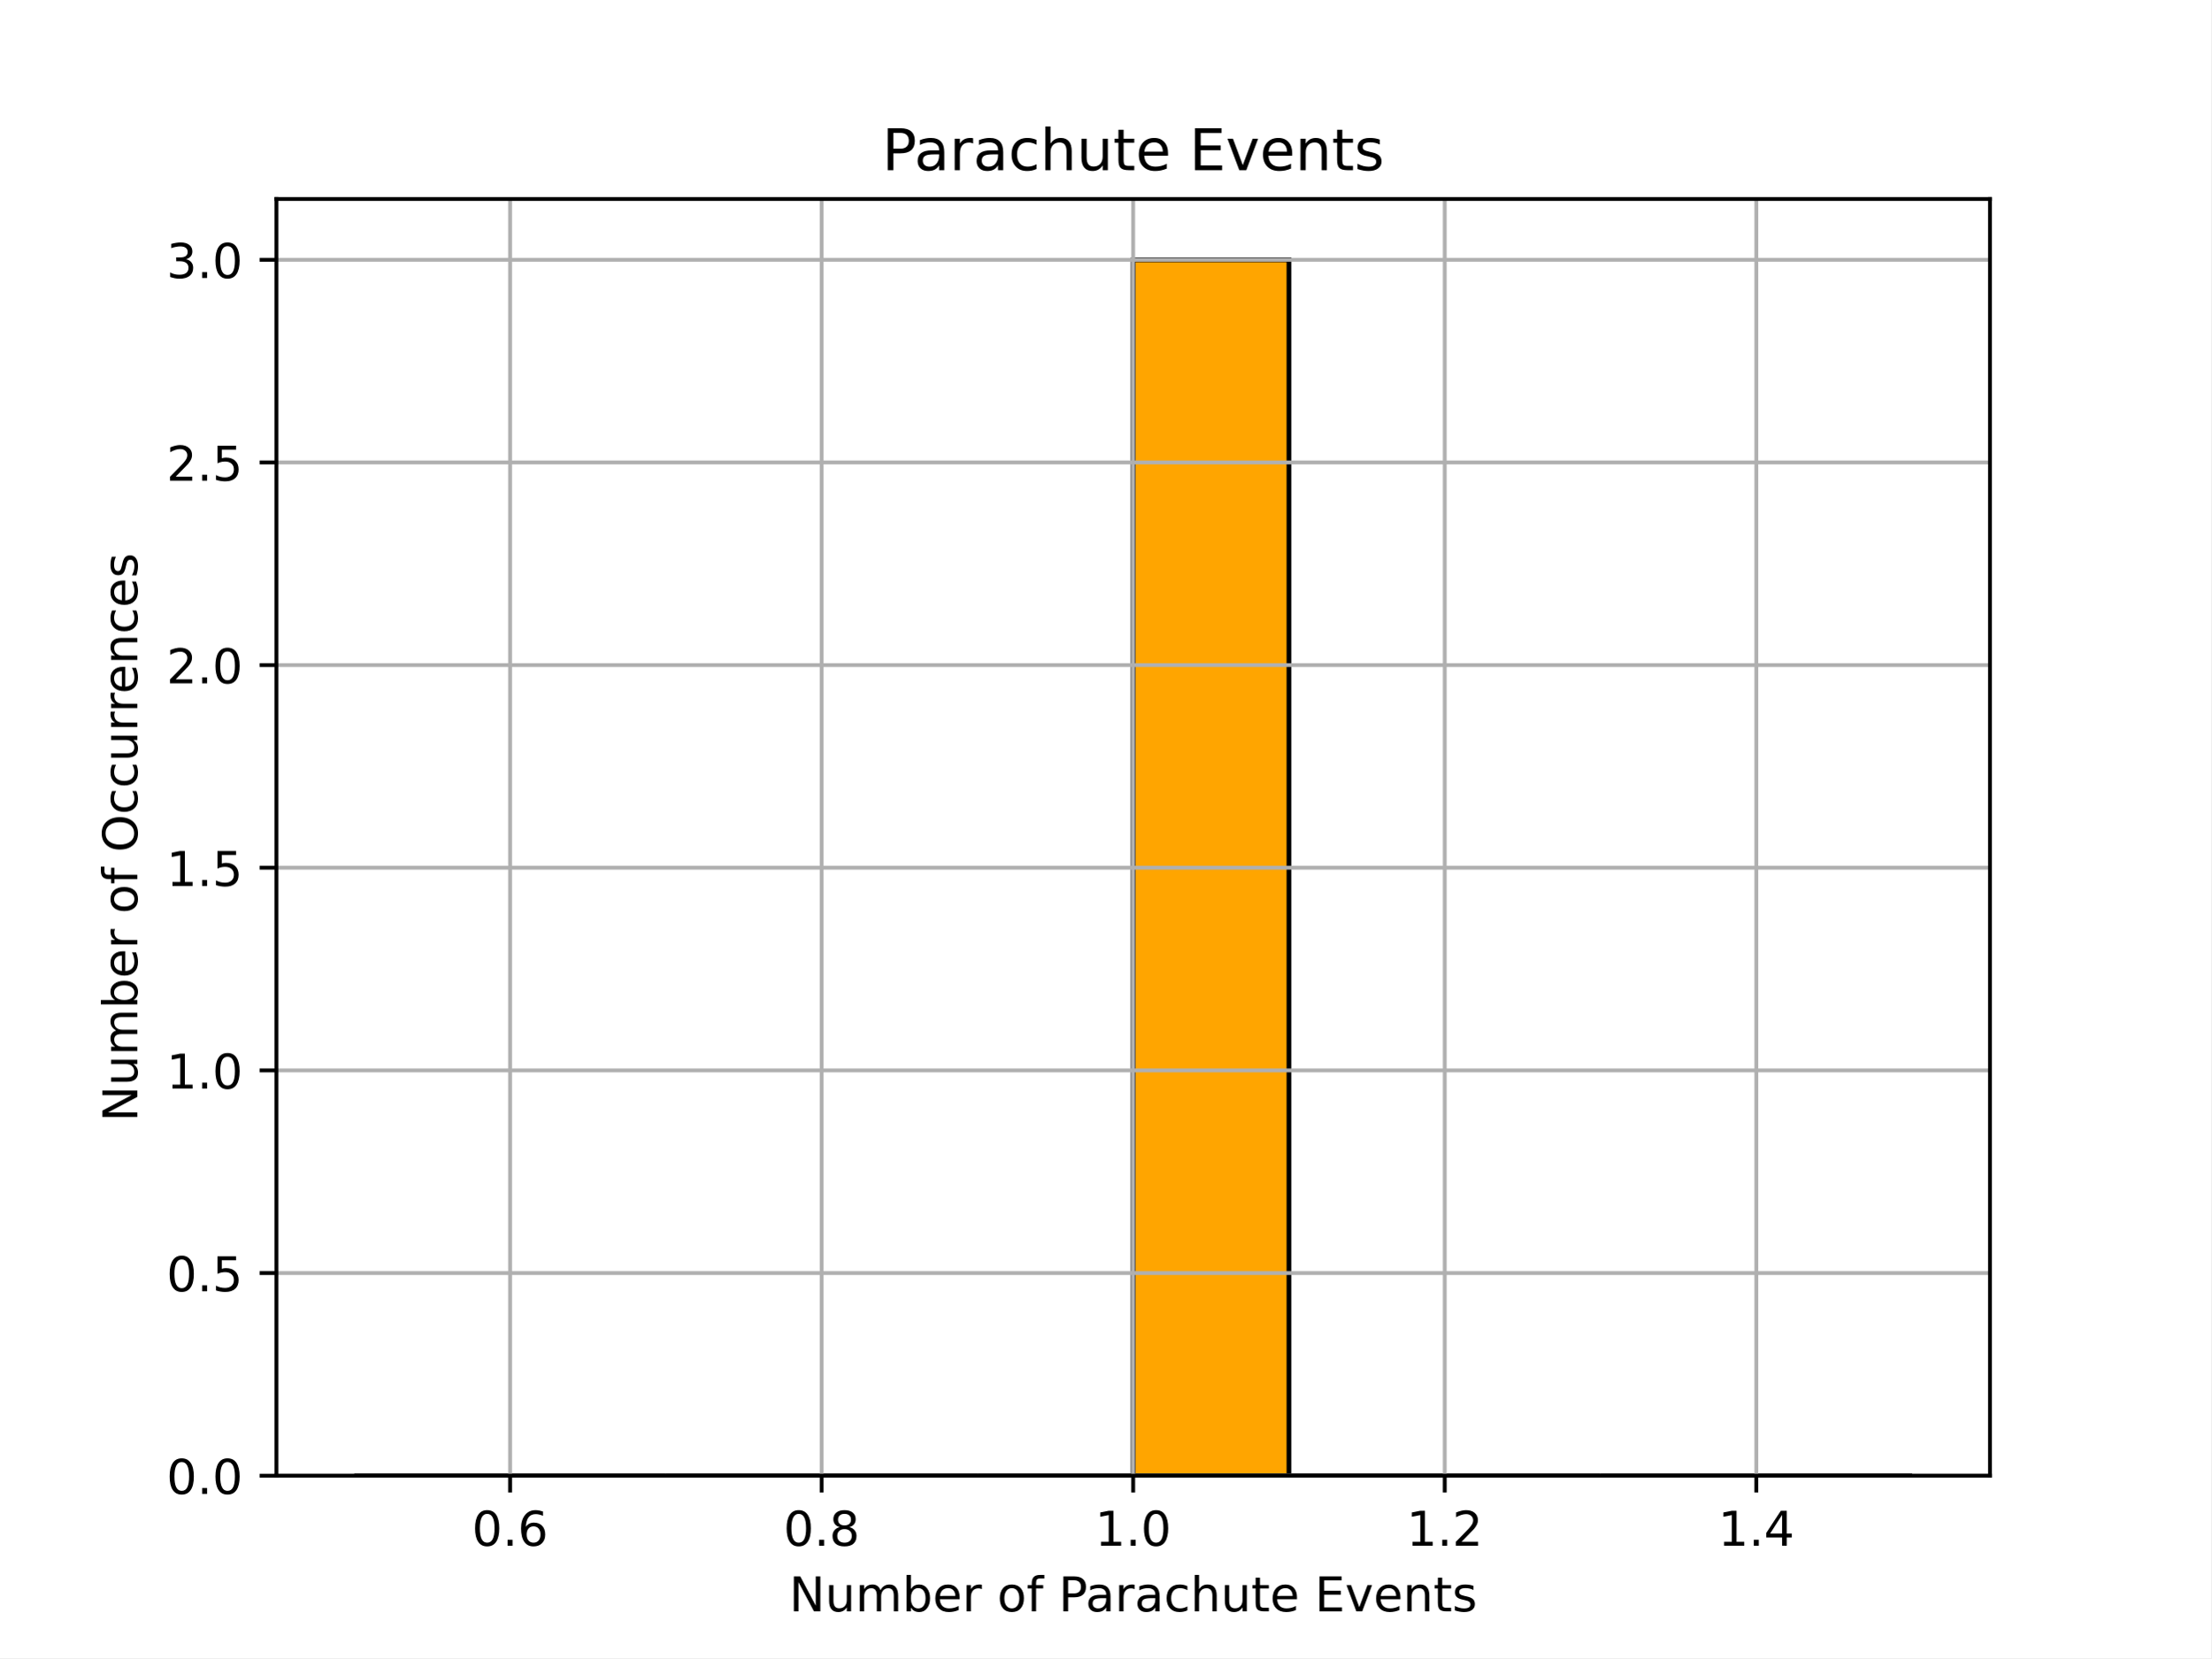
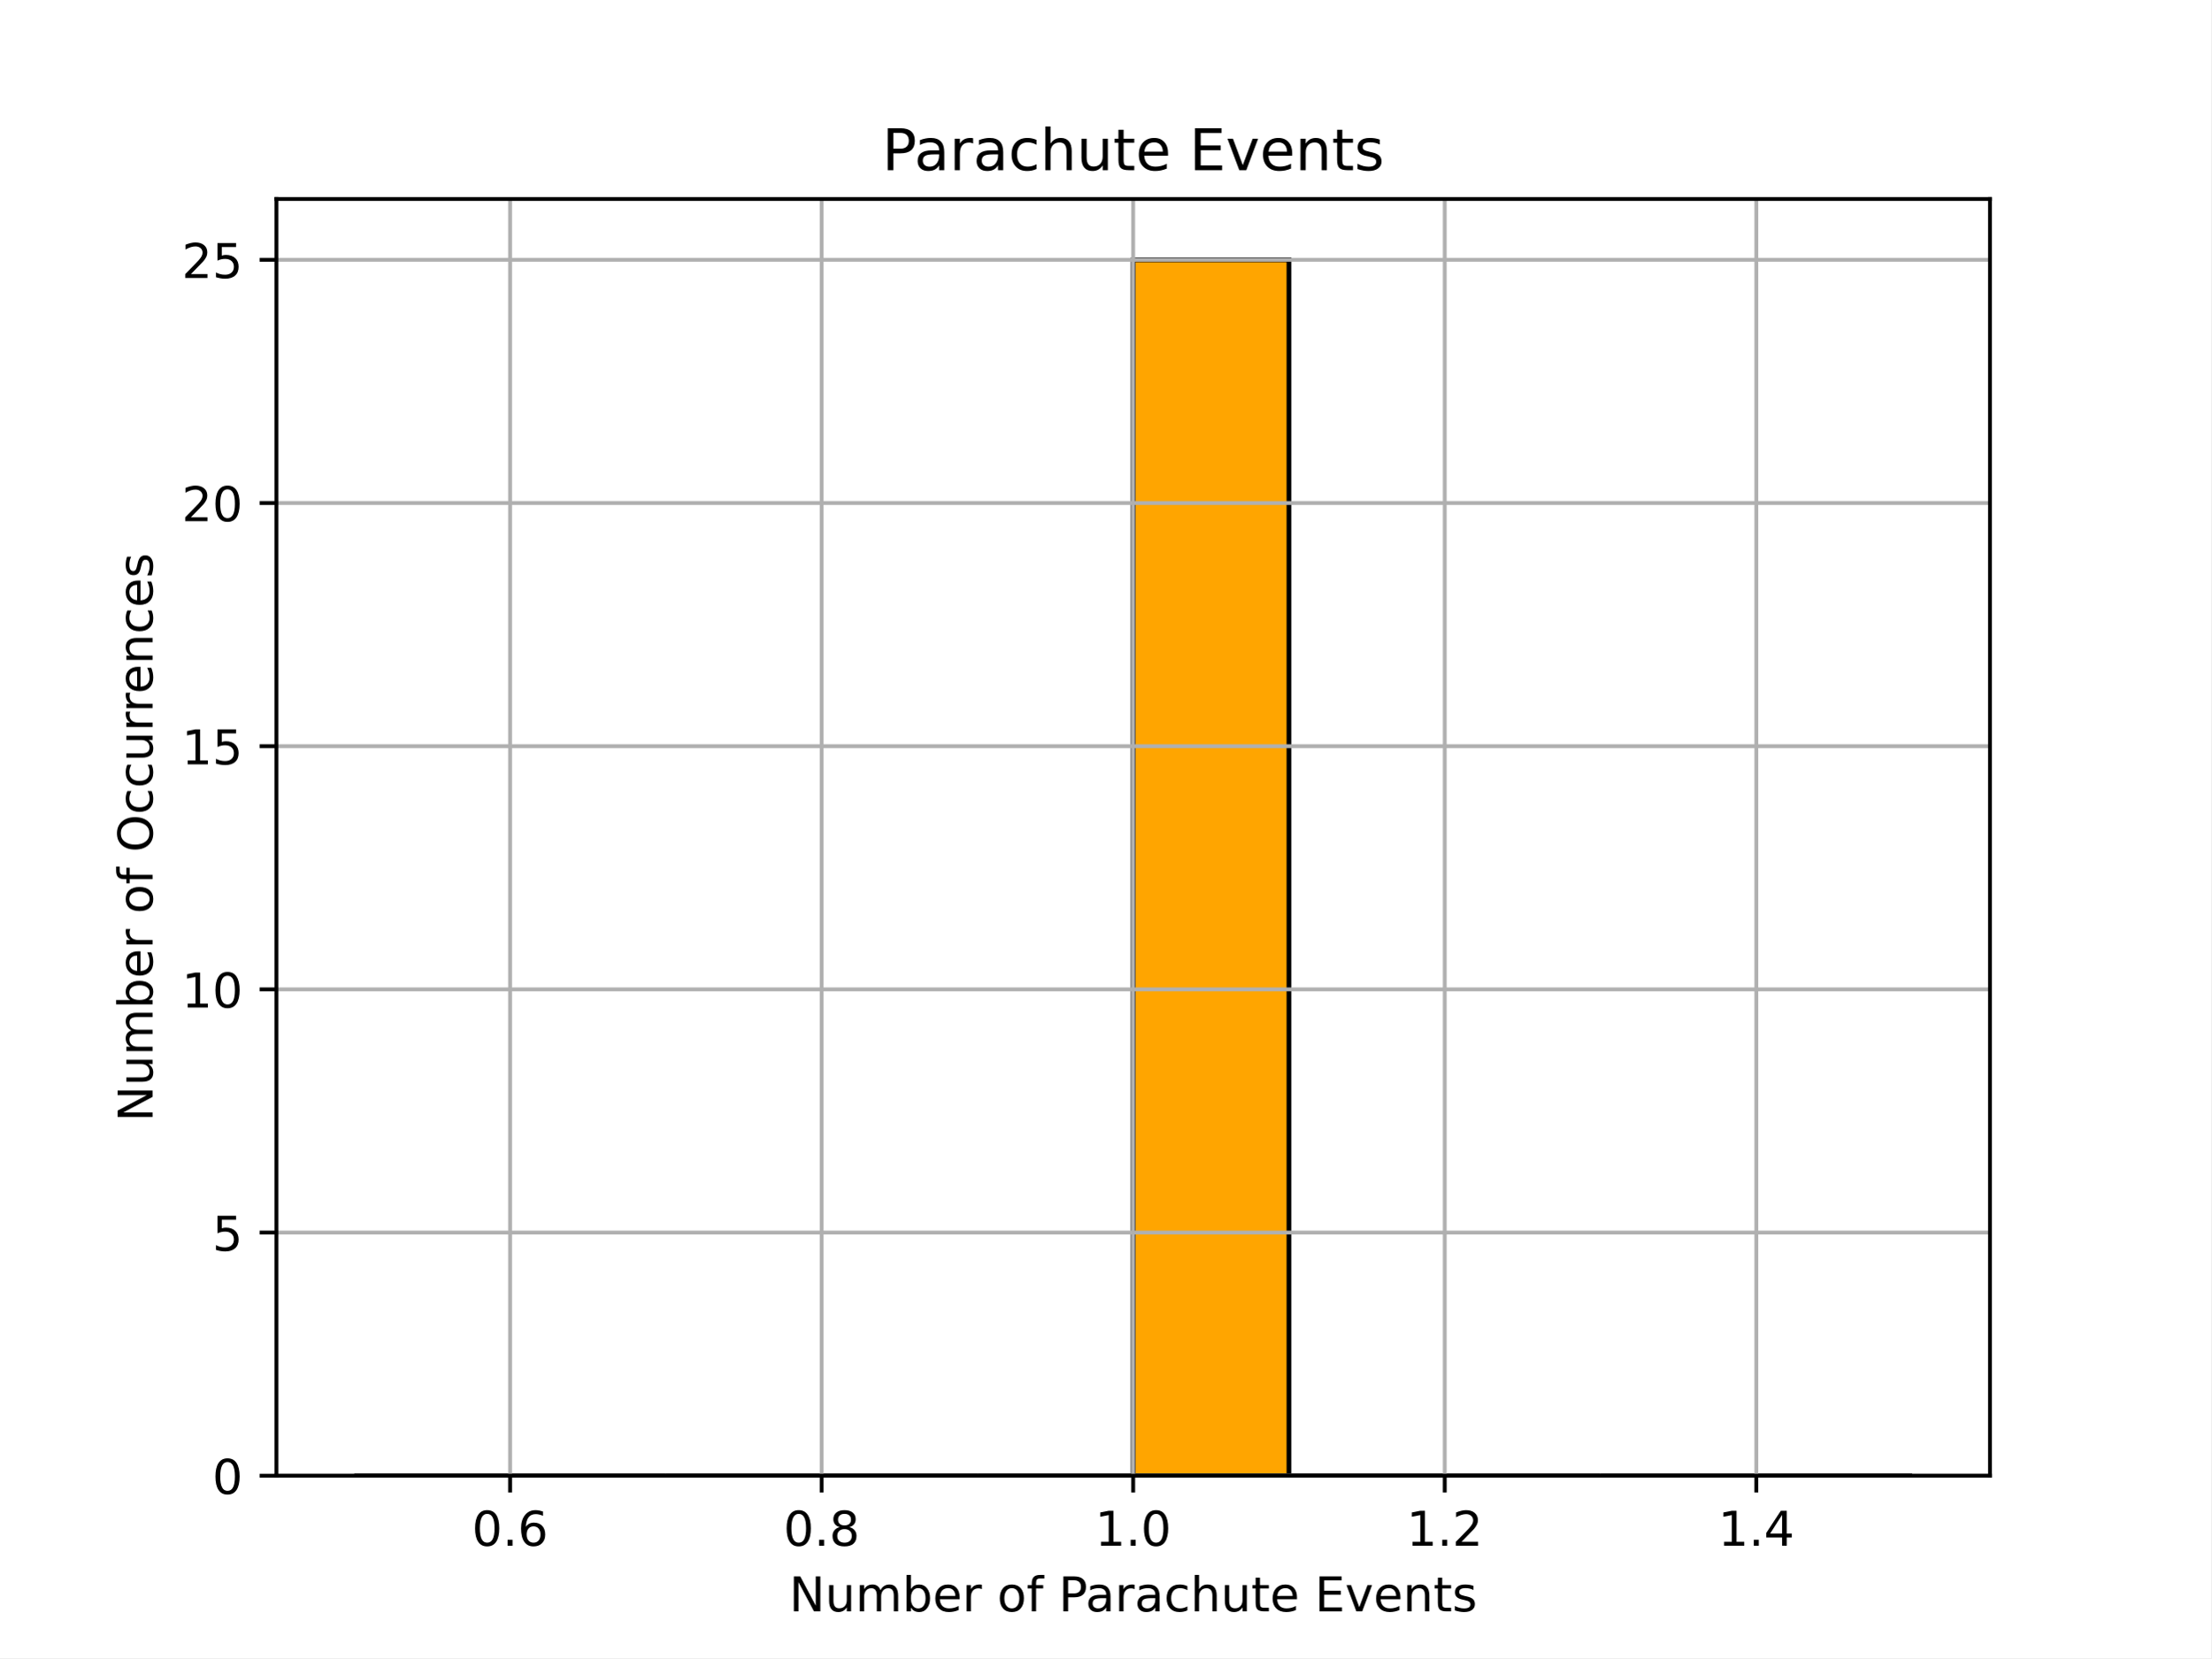
<svg xmlns="http://www.w3.org/2000/svg" xmlns:xlink="http://www.w3.org/1999/xlink" width="460.8pt" height="345.6pt" viewBox="0 0 460.8 345.6" version="1.1">
  <defs>
    <style type="text/css">*{stroke-linejoin: round; stroke-linecap: butt}</style>
  </defs>
  <g id="figure_1">
    <g id="patch_1">
      <path d="M 0 345.6  L 460.8 345.6  L 460.8 0  L 0 0  z " style="fill: #ffffff" />
    </g>
    <g id="axes_1">
      <g id="patch_2">
        <path d="M 57.6 307.584  L 414.72 307.584  L 414.72 41.472  L 57.6 41.472  z " style="fill: #ffffff" />
      </g>
      <g id="patch_3">
-         <path d="M 73.833 307.584  L 106.298 307.584  L 106.298 307.584  L 73.833 307.584  z " clip-path="url(#p431f1b9337)" style="fill: #ffa500; stroke: #000000; stroke-linejoin: miter" />
+         <path d="M 73.833 307.584  L 106.298 307.584  L 106.298 307.584  L 73.833 307.584  z " clip-path="url(#pf3e7df7d65)" style="fill: #ffa500; stroke: #000000; stroke-linejoin: miter" />
      </g>
      <g id="patch_4">
-         <path d="M 106.298 307.584  L 138.764 307.584  L 138.764 307.584  L 106.298 307.584  z " clip-path="url(#p431f1b9337)" style="fill: #ffa500; stroke: #000000; stroke-linejoin: miter" />
+         <path d="M 106.298 307.584  L 138.764 307.584  L 138.764 307.584  L 106.298 307.584  z " clip-path="url(#pf3e7df7d65)" style="fill: #ffa500; stroke: #000000; stroke-linejoin: miter" />
      </g>
      <g id="patch_5">
-         <path d="M 138.764 307.584  L 171.229 307.584  L 171.229 307.584  L 138.764 307.584  z " clip-path="url(#p431f1b9337)" style="fill: #ffa500; stroke: #000000; stroke-linejoin: miter" />
+         <path d="M 138.764 307.584  L 171.229 307.584  L 171.229 307.584  L 138.764 307.584  z " clip-path="url(#pf3e7df7d65)" style="fill: #ffa500; stroke: #000000; stroke-linejoin: miter" />
      </g>
      <g id="patch_6">
-         <path d="M 171.229 307.584  L 203.695 307.584  L 203.695 307.584  L 171.229 307.584  z " clip-path="url(#p431f1b9337)" style="fill: #ffa500; stroke: #000000; stroke-linejoin: miter" />
+         <path d="M 171.229 307.584  L 203.695 307.584  L 203.695 307.584  L 171.229 307.584  z " clip-path="url(#pf3e7df7d65)" style="fill: #ffa500; stroke: #000000; stroke-linejoin: miter" />
      </g>
      <g id="patch_7">
-         <path d="M 203.695 307.584  L 236.16 307.584  L 236.16 307.584  L 203.695 307.584  z " clip-path="url(#p431f1b9337)" style="fill: #ffa500; stroke: #000000; stroke-linejoin: miter" />
+         <path d="M 203.695 307.584  L 236.16 307.584  L 236.16 307.584  L 203.695 307.584  z " clip-path="url(#pf3e7df7d65)" style="fill: #ffa500; stroke: #000000; stroke-linejoin: miter" />
      </g>
      <g id="patch_8">
-         <path d="M 236.16 307.584  L 268.625 307.584  L 268.625 54.144  L 236.16 54.144  z " clip-path="url(#p431f1b9337)" style="fill: #ffa500; stroke: #000000; stroke-linejoin: miter" />
+         <path d="M 236.16 307.584  L 268.625 307.584  L 268.625 54.144  L 236.16 54.144  z " clip-path="url(#pf3e7df7d65)" style="fill: #ffa500; stroke: #000000; stroke-linejoin: miter" />
      </g>
      <g id="patch_9">
-         <path d="M 268.625 307.584  L 301.091 307.584  L 301.091 307.584  L 268.625 307.584  z " clip-path="url(#p431f1b9337)" style="fill: #ffa500; stroke: #000000; stroke-linejoin: miter" />
+         <path d="M 268.625 307.584  L 301.091 307.584  L 301.091 307.584  L 268.625 307.584  z " clip-path="url(#pf3e7df7d65)" style="fill: #ffa500; stroke: #000000; stroke-linejoin: miter" />
      </g>
      <g id="patch_10">
-         <path d="M 301.091 307.584  L 333.556 307.584  L 333.556 307.584  L 301.091 307.584  z " clip-path="url(#p431f1b9337)" style="fill: #ffa500; stroke: #000000; stroke-linejoin: miter" />
+         <path d="M 301.091 307.584  L 333.556 307.584  L 333.556 307.584  L 301.091 307.584  z " clip-path="url(#pf3e7df7d65)" style="fill: #ffa500; stroke: #000000; stroke-linejoin: miter" />
      </g>
      <g id="patch_11">
-         <path d="M 333.556 307.584  L 366.022 307.584  L 366.022 307.584  L 333.556 307.584  z " clip-path="url(#p431f1b9337)" style="fill: #ffa500; stroke: #000000; stroke-linejoin: miter" />
+         <path d="M 333.556 307.584  L 366.022 307.584  L 366.022 307.584  L 333.556 307.584  z " clip-path="url(#pf3e7df7d65)" style="fill: #ffa500; stroke: #000000; stroke-linejoin: miter" />
      </g>
      <g id="patch_12">
-         <path d="M 366.022 307.584  L 398.487 307.584  L 398.487 307.584  L 366.022 307.584  z " clip-path="url(#p431f1b9337)" style="fill: #ffa500; stroke: #000000; stroke-linejoin: miter" />
+         <path d="M 366.022 307.584  L 398.487 307.584  L 398.487 307.584  L 366.022 307.584  z " clip-path="url(#pf3e7df7d65)" style="fill: #ffa500; stroke: #000000; stroke-linejoin: miter" />
      </g>
      <g id="matplotlib.axis_1">
        <g id="xtick_1">
          <g id="line2d_1">
-             <path d="M 106.298 307.584  L 106.298 41.472  " clip-path="url(#p431f1b9337)" style="fill: none; stroke: #b0b0b0; stroke-width: 0.8; stroke-linecap: square" />
+             <path d="M 106.298 307.584  L 106.298 41.472  " clip-path="url(#pf3e7df7d65)" style="fill: none; stroke: #b0b0b0; stroke-width: 0.8; stroke-linecap: square" />
          </g>
          <g id="line2d_2">
            <defs>
-               <path id="m013133b11c" d="M 0 0  L 0 3.5  " style="stroke: #000000; stroke-width: 0.8" />
+               <path id="mf10944311f" d="M 0 0  L 0 3.5  " style="stroke: #000000; stroke-width: 0.8" />
            </defs>
            <g>
-               <use xlink:href="#m013133b11c" x="106.298" y="307.584" style="stroke: #000000; stroke-width: 0.8" />
+               <use xlink:href="#mf10944311f" x="106.298" y="307.584" style="stroke: #000000; stroke-width: 0.8" />
            </g>
          </g>
          <g id="text_1">
            <g transform="translate(98.34662 322.1824) scale(0.1 -0.1)">
              <defs>
                <path id="DejaVuSans-30" d="M 2034 4250  Q 1547 4250 1301 3770  Q 1056 3291 1056 2328  Q 1056 1369 1301 889  Q 1547 409 2034 409  Q 2525 409 2770 889  Q 3016 1369 3016 2328  Q 3016 3291 2770 3770  Q 2525 4250 2034 4250  z M 2034 4750  Q 2819 4750 3233 4129  Q 3647 3509 3647 2328  Q 3647 1150 3233 529  Q 2819 -91 2034 -91  Q 1250 -91 836 529  Q 422 1150 422 2328  Q 422 3509 836 4129  Q 1250 4750 2034 4750  z " transform="scale(0.015625)" />
                <path id="DejaVuSans-2e" d="M 684 794  L 1344 794  L 1344 0  L 684 0  L 684 794  z " transform="scale(0.015625)" />
                <path id="DejaVuSans-36" d="M 2113 2584  Q 1688 2584 1439 2293  Q 1191 2003 1191 1497  Q 1191 994 1439 701  Q 1688 409 2113 409  Q 2538 409 2786 701  Q 3034 994 3034 1497  Q 3034 2003 2786 2293  Q 2538 2584 2113 2584  z M 3366 4563  L 3366 3988  Q 3128 4100 2886 4159  Q 2644 4219 2406 4219  Q 1781 4219 1451 3797  Q 1122 3375 1075 2522  Q 1259 2794 1537 2939  Q 1816 3084 2150 3084  Q 2853 3084 3261 2657  Q 3669 2231 3669 1497  Q 3669 778 3244 343  Q 2819 -91 2113 -91  Q 1303 -91 875 529  Q 447 1150 447 2328  Q 447 3434 972 4092  Q 1497 4750 2381 4750  Q 2619 4750 2861 4703  Q 3103 4656 3366 4563  z " transform="scale(0.015625)" />
              </defs>
              <use xlink:href="#DejaVuSans-30" />
              <use xlink:href="#DejaVuSans-2e" transform="translate(63.62305 0)" />
              <use xlink:href="#DejaVuSans-36" transform="translate(95.41016 0)" />
            </g>
          </g>
        </g>
        <g id="xtick_2">
          <g id="line2d_3">
-             <path d="M 171.229 307.584  L 171.229 41.472  " clip-path="url(#p431f1b9337)" style="fill: none; stroke: #b0b0b0; stroke-width: 0.8; stroke-linecap: square" />
+             <path d="M 171.229 307.584  L 171.229 41.472  " clip-path="url(#pf3e7df7d65)" style="fill: none; stroke: #b0b0b0; stroke-width: 0.8; stroke-linecap: square" />
          </g>
          <g id="line2d_4">
            <g>
-               <use xlink:href="#m013133b11c" x="171.229" y="307.584" style="stroke: #000000; stroke-width: 0.8" />
+               <use xlink:href="#mf10944311f" x="171.229" y="307.584" style="stroke: #000000; stroke-width: 0.8" />
            </g>
          </g>
          <g id="text_2">
            <g transform="translate(163.2775 322.1824) scale(0.1 -0.1)">
              <defs>
                <path id="DejaVuSans-38" d="M 2034 2216  Q 1584 2216 1326 1975  Q 1069 1734 1069 1313  Q 1069 891 1326 650  Q 1584 409 2034 409  Q 2484 409 2743 651  Q 3003 894 3003 1313  Q 3003 1734 2745 1975  Q 2488 2216 2034 2216  z M 1403 2484  Q 997 2584 770 2862  Q 544 3141 544 3541  Q 544 4100 942 4425  Q 1341 4750 2034 4750  Q 2731 4750 3128 4425  Q 3525 4100 3525 3541  Q 3525 3141 3298 2862  Q 3072 2584 2669 2484  Q 3125 2378 3379 2068  Q 3634 1759 3634 1313  Q 3634 634 3220 271  Q 2806 -91 2034 -91  Q 1263 -91 848 271  Q 434 634 434 1313  Q 434 1759 690 2068  Q 947 2378 1403 2484  z M 1172 3481  Q 1172 3119 1398 2916  Q 1625 2713 2034 2713  Q 2441 2713 2670 2916  Q 2900 3119 2900 3481  Q 2900 3844 2670 4047  Q 2441 4250 2034 4250  Q 1625 4250 1398 4047  Q 1172 3844 1172 3481  z " transform="scale(0.015625)" />
              </defs>
              <use xlink:href="#DejaVuSans-30" />
              <use xlink:href="#DejaVuSans-2e" transform="translate(63.62305 0)" />
              <use xlink:href="#DejaVuSans-38" transform="translate(95.41016 0)" />
            </g>
          </g>
        </g>
        <g id="xtick_3">
          <g id="line2d_5">
-             <path d="M 236.16 307.584  L 236.16 41.472  " clip-path="url(#p431f1b9337)" style="fill: none; stroke: #b0b0b0; stroke-width: 0.8; stroke-linecap: square" />
+             <path d="M 236.16 307.584  L 236.16 41.472  " clip-path="url(#pf3e7df7d65)" style="fill: none; stroke: #b0b0b0; stroke-width: 0.8; stroke-linecap: square" />
          </g>
          <g id="line2d_6">
            <g>
-               <use xlink:href="#m013133b11c" x="236.16" y="307.584" style="stroke: #000000; stroke-width: 0.8" />
+               <use xlink:href="#mf10944311f" x="236.16" y="307.584" style="stroke: #000000; stroke-width: 0.8" />
            </g>
          </g>
          <g id="text_3">
            <g transform="translate(228.2084 322.1824) scale(0.1 -0.1)">
              <defs>
                <path id="DejaVuSans-31" d="M 794 531  L 1825 531  L 1825 4091  L 703 3866  L 703 4441  L 1819 4666  L 2450 4666  L 2450 531  L 3481 531  L 3481 0  L 794 0  L 794 531  z " transform="scale(0.015625)" />
              </defs>
              <use xlink:href="#DejaVuSans-31" />
              <use xlink:href="#DejaVuSans-2e" transform="translate(63.62305 0)" />
              <use xlink:href="#DejaVuSans-30" transform="translate(95.41016 0)" />
            </g>
          </g>
        </g>
        <g id="xtick_4">
          <g id="line2d_7">
-             <path d="M 301.091 307.584  L 301.091 41.472  " clip-path="url(#p431f1b9337)" style="fill: none; stroke: #b0b0b0; stroke-width: 0.8; stroke-linecap: square" />
+             <path d="M 301.091 307.584  L 301.091 41.472  " clip-path="url(#pf3e7df7d65)" style="fill: none; stroke: #b0b0b0; stroke-width: 0.8; stroke-linecap: square" />
          </g>
          <g id="line2d_8">
            <g>
-               <use xlink:href="#m013133b11c" x="301.091" y="307.584" style="stroke: #000000; stroke-width: 0.8" />
+               <use xlink:href="#mf10944311f" x="301.091" y="307.584" style="stroke: #000000; stroke-width: 0.8" />
            </g>
          </g>
          <g id="text_4">
            <g transform="translate(293.1393 322.1824) scale(0.1 -0.1)">
              <defs>
                <path id="DejaVuSans-32" d="M 1228 531  L 3431 531  L 3431 0  L 469 0  L 469 531  Q 828 903 1448 1529  Q 2069 2156 2228 2338  Q 2531 2678 2651 2914  Q 2772 3150 2772 3378  Q 2772 3750 2511 3984  Q 2250 4219 1831 4219  Q 1534 4219 1204 4116  Q 875 4013 500 3803  L 500 4441  Q 881 4594 1212 4672  Q 1544 4750 1819 4750  Q 2544 4750 2975 4387  Q 3406 4025 3406 3419  Q 3406 3131 3298 2873  Q 3191 2616 2906 2266  Q 2828 2175 2409 1742  Q 1991 1309 1228 531  z " transform="scale(0.015625)" />
              </defs>
              <use xlink:href="#DejaVuSans-31" />
              <use xlink:href="#DejaVuSans-2e" transform="translate(63.62305 0)" />
              <use xlink:href="#DejaVuSans-32" transform="translate(95.41016 0)" />
            </g>
          </g>
        </g>
        <g id="xtick_5">
          <g id="line2d_9">
-             <path d="M 366.022 307.584  L 366.022 41.472  " clip-path="url(#p431f1b9337)" style="fill: none; stroke: #b0b0b0; stroke-width: 0.8; stroke-linecap: square" />
+             <path d="M 366.022 307.584  L 366.022 41.472  " clip-path="url(#pf3e7df7d65)" style="fill: none; stroke: #b0b0b0; stroke-width: 0.8; stroke-linecap: square" />
          </g>
          <g id="line2d_10">
            <g>
-               <use xlink:href="#m013133b11c" x="366.022" y="307.584" style="stroke: #000000; stroke-width: 0.8" />
+               <use xlink:href="#mf10944311f" x="366.022" y="307.584" style="stroke: #000000; stroke-width: 0.8" />
            </g>
          </g>
          <g id="text_5">
            <g transform="translate(358.0703 322.1824) scale(0.1 -0.1)">
              <defs>
                <path id="DejaVuSans-34" d="M 2419 4116  L 825 1625  L 2419 1625  L 2419 4116  z M 2253 4666  L 3047 4666  L 3047 1625  L 3713 1625  L 3713 1100  L 3047 1100  L 3047 0  L 2419 0  L 2419 1100  L 313 1100  L 313 1709  L 2253 4666  z " transform="scale(0.015625)" />
              </defs>
              <use xlink:href="#DejaVuSans-31" />
              <use xlink:href="#DejaVuSans-2e" transform="translate(63.62305 0)" />
              <use xlink:href="#DejaVuSans-34" transform="translate(95.41016 0)" />
            </g>
          </g>
        </g>
        <g id="text_6">
          <g transform="translate(164.4616 335.8606) scale(0.1 -0.1)">
            <defs>
              <path id="DejaVuSans-4e" d="M 628 4666  L 1478 4666  L 3547 763  L 3547 4666  L 4159 4666  L 4159 0  L 3309 0  L 1241 3903  L 1241 0  L 628 0  L 628 4666  z " transform="scale(0.015625)" />
              <path id="DejaVuSans-75" d="M 544 1381  L 544 3500  L 1119 3500  L 1119 1403  Q 1119 906 1312 657  Q 1506 409 1894 409  Q 2359 409 2629 706  Q 2900 1003 2900 1516  L 2900 3500  L 3475 3500  L 3475 0  L 2900 0  L 2900 538  Q 2691 219 2414 64  Q 2138 -91 1772 -91  Q 1169 -91 856 284  Q 544 659 544 1381  z M 1991 3584  L 1991 3584  z " transform="scale(0.015625)" />
              <path id="DejaVuSans-6d" d="M 3328 2828  Q 3544 3216 3844 3400  Q 4144 3584 4550 3584  Q 5097 3584 5394 3201  Q 5691 2819 5691 2113  L 5691 0  L 5113 0  L 5113 2094  Q 5113 2597 4934 2840  Q 4756 3084 4391 3084  Q 3944 3084 3684 2787  Q 3425 2491 3425 1978  L 3425 0  L 2847 0  L 2847 2094  Q 2847 2600 2669 2842  Q 2491 3084 2119 3084  Q 1678 3084 1418 2786  Q 1159 2488 1159 1978  L 1159 0  L 581 0  L 581 3500  L 1159 3500  L 1159 2956  Q 1356 3278 1631 3431  Q 1906 3584 2284 3584  Q 2666 3584 2933 3390  Q 3200 3197 3328 2828  z " transform="scale(0.015625)" />
              <path id="DejaVuSans-62" d="M 3116 1747  Q 3116 2381 2855 2742  Q 2594 3103 2138 3103  Q 1681 3103 1420 2742  Q 1159 2381 1159 1747  Q 1159 1113 1420 752  Q 1681 391 2138 391  Q 2594 391 2855 752  Q 3116 1113 3116 1747  z M 1159 2969  Q 1341 3281 1617 3432  Q 1894 3584 2278 3584  Q 2916 3584 3314 3078  Q 3713 2572 3713 1747  Q 3713 922 3314 415  Q 2916 -91 2278 -91  Q 1894 -91 1617 61  Q 1341 213 1159 525  L 1159 0  L 581 0  L 581 4863  L 1159 4863  L 1159 2969  z " transform="scale(0.015625)" />
              <path id="DejaVuSans-65" d="M 3597 1894  L 3597 1613  L 953 1613  Q 991 1019 1311 708  Q 1631 397 2203 397  Q 2534 397 2845 478  Q 3156 559 3463 722  L 3463 178  Q 3153 47 2828 -22  Q 2503 -91 2169 -91  Q 1331 -91 842 396  Q 353 884 353 1716  Q 353 2575 817 3079  Q 1281 3584 2069 3584  Q 2775 3584 3186 3129  Q 3597 2675 3597 1894  z M 3022 2063  Q 3016 2534 2758 2815  Q 2500 3097 2075 3097  Q 1594 3097 1305 2825  Q 1016 2553 972 2059  L 3022 2063  z " transform="scale(0.015625)" />
              <path id="DejaVuSans-72" d="M 2631 2963  Q 2534 3019 2420 3045  Q 2306 3072 2169 3072  Q 1681 3072 1420 2755  Q 1159 2438 1159 1844  L 1159 0  L 581 0  L 581 3500  L 1159 3500  L 1159 2956  Q 1341 3275 1631 3429  Q 1922 3584 2338 3584  Q 2397 3584 2469 3576  Q 2541 3569 2628 3553  L 2631 2963  z " transform="scale(0.015625)" />
              <path id="DejaVuSans-20" transform="scale(0.015625)" />
              <path id="DejaVuSans-6f" d="M 1959 3097  Q 1497 3097 1228 2736  Q 959 2375 959 1747  Q 959 1119 1226 758  Q 1494 397 1959 397  Q 2419 397 2687 759  Q 2956 1122 2956 1747  Q 2956 2369 2687 2733  Q 2419 3097 1959 3097  z M 1959 3584  Q 2709 3584 3137 3096  Q 3566 2609 3566 1747  Q 3566 888 3137 398  Q 2709 -91 1959 -91  Q 1206 -91 779 398  Q 353 888 353 1747  Q 353 2609 779 3096  Q 1206 3584 1959 3584  z " transform="scale(0.015625)" />
              <path id="DejaVuSans-66" d="M 2375 4863  L 2375 4384  L 1825 4384  Q 1516 4384 1395 4259  Q 1275 4134 1275 3809  L 1275 3500  L 2222 3500  L 2222 3053  L 1275 3053  L 1275 0  L 697 0  L 697 3053  L 147 3053  L 147 3500  L 697 3500  L 697 3744  Q 697 4328 969 4595  Q 1241 4863 1831 4863  L 2375 4863  z " transform="scale(0.015625)" />
              <path id="DejaVuSans-50" d="M 1259 4147  L 1259 2394  L 2053 2394  Q 2494 2394 2734 2622  Q 2975 2850 2975 3272  Q 2975 3691 2734 3919  Q 2494 4147 2053 4147  L 1259 4147  z M 628 4666  L 2053 4666  Q 2838 4666 3239 4311  Q 3641 3956 3641 3272  Q 3641 2581 3239 2228  Q 2838 1875 2053 1875  L 1259 1875  L 1259 0  L 628 0  L 628 4666  z " transform="scale(0.015625)" />
              <path id="DejaVuSans-61" d="M 2194 1759  Q 1497 1759 1228 1600  Q 959 1441 959 1056  Q 959 750 1161 570  Q 1363 391 1709 391  Q 2188 391 2477 730  Q 2766 1069 2766 1631  L 2766 1759  L 2194 1759  z M 3341 1997  L 3341 0  L 2766 0  L 2766 531  Q 2569 213 2275 61  Q 1981 -91 1556 -91  Q 1019 -91 701 211  Q 384 513 384 1019  Q 384 1609 779 1909  Q 1175 2209 1959 2209  L 2766 2209  L 2766 2266  Q 2766 2663 2505 2880  Q 2244 3097 1772 3097  Q 1472 3097 1187 3025  Q 903 2953 641 2809  L 641 3341  Q 956 3463 1253 3523  Q 1550 3584 1831 3584  Q 2591 3584 2966 3190  Q 3341 2797 3341 1997  z " transform="scale(0.015625)" />
              <path id="DejaVuSans-63" d="M 3122 3366  L 3122 2828  Q 2878 2963 2633 3030  Q 2388 3097 2138 3097  Q 1578 3097 1268 2742  Q 959 2388 959 1747  Q 959 1106 1268 751  Q 1578 397 2138 397  Q 2388 397 2633 464  Q 2878 531 3122 666  L 3122 134  Q 2881 22 2623 -34  Q 2366 -91 2075 -91  Q 1284 -91 818 406  Q 353 903 353 1747  Q 353 2603 823 3093  Q 1294 3584 2113 3584  Q 2378 3584 2631 3529  Q 2884 3475 3122 3366  z " transform="scale(0.015625)" />
              <path id="DejaVuSans-68" d="M 3513 2113  L 3513 0  L 2938 0  L 2938 2094  Q 2938 2591 2744 2837  Q 2550 3084 2163 3084  Q 1697 3084 1428 2787  Q 1159 2491 1159 1978  L 1159 0  L 581 0  L 581 4863  L 1159 4863  L 1159 2956  Q 1366 3272 1645 3428  Q 1925 3584 2291 3584  Q 2894 3584 3203 3211  Q 3513 2838 3513 2113  z " transform="scale(0.015625)" />
              <path id="DejaVuSans-74" d="M 1172 4494  L 1172 3500  L 2356 3500  L 2356 3053  L 1172 3053  L 1172 1153  Q 1172 725 1289 603  Q 1406 481 1766 481  L 2356 481  L 2356 0  L 1766 0  Q 1100 0 847 248  Q 594 497 594 1153  L 594 3053  L 172 3053  L 172 3500  L 594 3500  L 594 4494  L 1172 4494  z " transform="scale(0.015625)" />
              <path id="DejaVuSans-45" d="M 628 4666  L 3578 4666  L 3578 4134  L 1259 4134  L 1259 2753  L 3481 2753  L 3481 2222  L 1259 2222  L 1259 531  L 3634 531  L 3634 0  L 628 0  L 628 4666  z " transform="scale(0.015625)" />
              <path id="DejaVuSans-76" d="M 191 3500  L 800 3500  L 1894 563  L 2988 3500  L 3597 3500  L 2284 0  L 1503 0  L 191 3500  z " transform="scale(0.015625)" />
              <path id="DejaVuSans-6e" d="M 3513 2113  L 3513 0  L 2938 0  L 2938 2094  Q 2938 2591 2744 2837  Q 2550 3084 2163 3084  Q 1697 3084 1428 2787  Q 1159 2491 1159 1978  L 1159 0  L 581 0  L 581 3500  L 1159 3500  L 1159 2956  Q 1366 3272 1645 3428  Q 1925 3584 2291 3584  Q 2894 3584 3203 3211  Q 3513 2838 3513 2113  z " transform="scale(0.015625)" />
              <path id="DejaVuSans-73" d="M 2834 3397  L 2834 2853  Q 2591 2978 2328 3040  Q 2066 3103 1784 3103  Q 1356 3103 1142 2972  Q 928 2841 928 2578  Q 928 2378 1081 2264  Q 1234 2150 1697 2047  L 1894 2003  Q 2506 1872 2764 1633  Q 3022 1394 3022 966  Q 3022 478 2636 193  Q 2250 -91 1575 -91  Q 1294 -91 989 -36  Q 684 19 347 128  L 347 722  Q 666 556 975 473  Q 1284 391 1588 391  Q 1994 391 2212 530  Q 2431 669 2431 922  Q 2431 1156 2273 1281  Q 2116 1406 1581 1522  L 1381 1569  Q 847 1681 609 1914  Q 372 2147 372 2553  Q 372 3047 722 3315  Q 1072 3584 1716 3584  Q 2034 3584 2315 3537  Q 2597 3491 2834 3397  z " transform="scale(0.015625)" />
            </defs>
            <use xlink:href="#DejaVuSans-4e" />
            <use xlink:href="#DejaVuSans-75" transform="translate(74.80469 0)" />
            <use xlink:href="#DejaVuSans-6d" transform="translate(138.1836 0)" />
            <use xlink:href="#DejaVuSans-62" transform="translate(235.5957 0)" />
            <use xlink:href="#DejaVuSans-65" transform="translate(299.0723 0)" />
            <use xlink:href="#DejaVuSans-72" transform="translate(360.5957 0)" />
            <use xlink:href="#DejaVuSans-20" transform="translate(401.709 0)" />
            <use xlink:href="#DejaVuSans-6f" transform="translate(433.4961 0)" />
            <use xlink:href="#DejaVuSans-66" transform="translate(494.6777 0)" />
            <use xlink:href="#DejaVuSans-20" transform="translate(529.8828 0)" />
            <use xlink:href="#DejaVuSans-50" transform="translate(561.6699 0)" />
            <use xlink:href="#DejaVuSans-61" transform="translate(617.4727 0)" />
            <use xlink:href="#DejaVuSans-72" transform="translate(678.752 0)" />
            <use xlink:href="#DejaVuSans-61" transform="translate(719.8652 0)" />
            <use xlink:href="#DejaVuSans-63" transform="translate(781.1445 0)" />
            <use xlink:href="#DejaVuSans-68" transform="translate(836.125 0)" />
            <use xlink:href="#DejaVuSans-75" transform="translate(899.5039 0)" />
            <use xlink:href="#DejaVuSans-74" transform="translate(962.8828 0)" />
            <use xlink:href="#DejaVuSans-65" transform="translate(1002.092 0)" />
            <use xlink:href="#DejaVuSans-20" transform="translate(1063.615 0)" />
            <use xlink:href="#DejaVuSans-45" transform="translate(1095.402 0)" />
            <use xlink:href="#DejaVuSans-76" transform="translate(1158.586 0)" />
            <use xlink:href="#DejaVuSans-65" transform="translate(1217.766 0)" />
            <use xlink:href="#DejaVuSans-6e" transform="translate(1279.289 0)" />
            <use xlink:href="#DejaVuSans-74" transform="translate(1342.668 0)" />
            <use xlink:href="#DejaVuSans-73" transform="translate(1381.877 0)" />
          </g>
        </g>
      </g>
      <g id="matplotlib.axis_2">
        <g id="ytick_1">
          <g id="line2d_11">
-             <path d="M 57.6 307.584  L 414.72 307.584  " clip-path="url(#p431f1b9337)" style="fill: none; stroke: #b0b0b0; stroke-width: 0.8; stroke-linecap: square" />
+             <path d="M 57.6 307.584  L 414.72 307.584  " clip-path="url(#pf3e7df7d65)" style="fill: none; stroke: #b0b0b0; stroke-width: 0.8; stroke-linecap: square" />
          </g>
          <g id="line2d_12">
            <defs>
-               <path id="m959b83e4af" d="M 0 0  L -3.5 0  " style="stroke: #000000; stroke-width: 0.8" />
+               <path id="mf775dd0f44" d="M 0 0  L -3.5 0  " style="stroke: #000000; stroke-width: 0.8" />
            </defs>
            <g>
-               <use xlink:href="#m959b83e4af" x="57.6" y="307.584" style="stroke: #000000; stroke-width: 0.8" />
+               <use xlink:href="#mf775dd0f44" x="57.6" y="307.584" style="stroke: #000000; stroke-width: 0.8" />
            </g>
          </g>
          <g id="text_7">
-             <g transform="translate(34.69687 311.3832) scale(0.1 -0.1)">
+             <g transform="translate(44.2375 311.3832) scale(0.1 -0.1)">
              <use xlink:href="#DejaVuSans-30" />
-               <use xlink:href="#DejaVuSans-2e" transform="translate(63.62305 0)" />
-               <use xlink:href="#DejaVuSans-30" transform="translate(95.41016 0)" />
            </g>
          </g>
        </g>
        <g id="ytick_2">
          <g id="line2d_13">
-             <path d="M 57.6 265.344  L 414.72 265.344  " clip-path="url(#p431f1b9337)" style="fill: none; stroke: #b0b0b0; stroke-width: 0.8; stroke-linecap: square" />
+             <path d="M 57.6 256.896  L 414.72 256.896  " clip-path="url(#pf3e7df7d65)" style="fill: none; stroke: #b0b0b0; stroke-width: 0.8; stroke-linecap: square" />
          </g>
          <g id="line2d_14">
            <g>
-               <use xlink:href="#m959b83e4af" x="57.6" y="265.344" style="stroke: #000000; stroke-width: 0.8" />
+               <use xlink:href="#mf775dd0f44" x="57.6" y="256.896" style="stroke: #000000; stroke-width: 0.8" />
            </g>
          </g>
          <g id="text_8">
-             <g transform="translate(34.69687 269.1432) scale(0.1 -0.1)">
+             <g transform="translate(44.2375 260.6952) scale(0.1 -0.1)">
              <defs>
                <path id="DejaVuSans-35" d="M 691 4666  L 3169 4666  L 3169 4134  L 1269 4134  L 1269 2991  Q 1406 3038 1543 3061  Q 1681 3084 1819 3084  Q 2600 3084 3056 2656  Q 3513 2228 3513 1497  Q 3513 744 3044 326  Q 2575 -91 1722 -91  Q 1428 -91 1123 -41  Q 819 9 494 109  L 494 744  Q 775 591 1075 516  Q 1375 441 1709 441  Q 2250 441 2565 725  Q 2881 1009 2881 1497  Q 2881 1984 2565 2268  Q 2250 2553 1709 2553  Q 1456 2553 1204 2497  Q 953 2441 691 2322  L 691 4666  z " transform="scale(0.015625)" />
              </defs>
-               <use xlink:href="#DejaVuSans-30" />
-               <use xlink:href="#DejaVuSans-2e" transform="translate(63.62305 0)" />
-               <use xlink:href="#DejaVuSans-35" transform="translate(95.41016 0)" />
+               <use xlink:href="#DejaVuSans-35" />
            </g>
          </g>
        </g>
        <g id="ytick_3">
          <g id="line2d_15">
-             <path d="M 57.6 223.104  L 414.72 223.104  " clip-path="url(#p431f1b9337)" style="fill: none; stroke: #b0b0b0; stroke-width: 0.8; stroke-linecap: square" />
+             <path d="M 57.6 206.208  L 414.72 206.208  " clip-path="url(#pf3e7df7d65)" style="fill: none; stroke: #b0b0b0; stroke-width: 0.8; stroke-linecap: square" />
          </g>
          <g id="line2d_16">
            <g>
-               <use xlink:href="#m959b83e4af" x="57.6" y="223.104" style="stroke: #000000; stroke-width: 0.8" />
+               <use xlink:href="#mf775dd0f44" x="57.6" y="206.208" style="stroke: #000000; stroke-width: 0.8" />
            </g>
          </g>
          <g id="text_9">
-             <g transform="translate(34.69687 226.9032) scale(0.1 -0.1)">
-               <use xlink:href="#DejaVuSans-31" />
-               <use xlink:href="#DejaVuSans-2e" transform="translate(63.62305 0)" />
-               <use xlink:href="#DejaVuSans-30" transform="translate(95.41016 0)" />
+             <g transform="translate(37.875 210.0072) scale(0.1 -0.1)">
+               <use xlink:href="#DejaVuSans-31" />
+               <use xlink:href="#DejaVuSans-30" transform="translate(63.62305 0)" />
            </g>
          </g>
        </g>
        <g id="ytick_4">
          <g id="line2d_17">
-             <path d="M 57.6 180.864  L 414.72 180.864  " clip-path="url(#p431f1b9337)" style="fill: none; stroke: #b0b0b0; stroke-width: 0.8; stroke-linecap: square" />
+             <path d="M 57.6 155.52  L 414.72 155.52  " clip-path="url(#pf3e7df7d65)" style="fill: none; stroke: #b0b0b0; stroke-width: 0.8; stroke-linecap: square" />
          </g>
          <g id="line2d_18">
            <g>
-               <use xlink:href="#m959b83e4af" x="57.6" y="180.864" style="stroke: #000000; stroke-width: 0.8" />
+               <use xlink:href="#mf775dd0f44" x="57.6" y="155.52" style="stroke: #000000; stroke-width: 0.8" />
            </g>
          </g>
          <g id="text_10">
-             <g transform="translate(34.69687 184.6632) scale(0.1 -0.1)">
-               <use xlink:href="#DejaVuSans-31" />
-               <use xlink:href="#DejaVuSans-2e" transform="translate(63.62305 0)" />
-               <use xlink:href="#DejaVuSans-35" transform="translate(95.41016 0)" />
+             <g transform="translate(37.875 159.3192) scale(0.1 -0.1)">
+               <use xlink:href="#DejaVuSans-31" />
+               <use xlink:href="#DejaVuSans-35" transform="translate(63.62305 0)" />
            </g>
          </g>
        </g>
        <g id="ytick_5">
          <g id="line2d_19">
-             <path d="M 57.6 138.624  L 414.72 138.624  " clip-path="url(#p431f1b9337)" style="fill: none; stroke: #b0b0b0; stroke-width: 0.8; stroke-linecap: square" />
+             <path d="M 57.6 104.832  L 414.72 104.832  " clip-path="url(#pf3e7df7d65)" style="fill: none; stroke: #b0b0b0; stroke-width: 0.8; stroke-linecap: square" />
          </g>
          <g id="line2d_20">
            <g>
-               <use xlink:href="#m959b83e4af" x="57.6" y="138.624" style="stroke: #000000; stroke-width: 0.8" />
+               <use xlink:href="#mf775dd0f44" x="57.6" y="104.832" style="stroke: #000000; stroke-width: 0.8" />
            </g>
          </g>
          <g id="text_11">
-             <g transform="translate(34.69687 142.4232) scale(0.1 -0.1)">
+             <g transform="translate(37.875 108.6312) scale(0.1 -0.1)">
              <use xlink:href="#DejaVuSans-32" />
-               <use xlink:href="#DejaVuSans-2e" transform="translate(63.62305 0)" />
-               <use xlink:href="#DejaVuSans-30" transform="translate(95.41016 0)" />
+               <use xlink:href="#DejaVuSans-30" transform="translate(63.62305 0)" />
            </g>
          </g>
        </g>
        <g id="ytick_6">
          <g id="line2d_21">
-             <path d="M 57.6 96.384  L 414.72 96.384  " clip-path="url(#p431f1b9337)" style="fill: none; stroke: #b0b0b0; stroke-width: 0.8; stroke-linecap: square" />
+             <path d="M 57.6 54.144  L 414.72 54.144  " clip-path="url(#pf3e7df7d65)" style="fill: none; stroke: #b0b0b0; stroke-width: 0.8; stroke-linecap: square" />
          </g>
          <g id="line2d_22">
            <g>
-               <use xlink:href="#m959b83e4af" x="57.6" y="96.384" style="stroke: #000000; stroke-width: 0.8" />
+               <use xlink:href="#mf775dd0f44" x="57.6" y="54.144" style="stroke: #000000; stroke-width: 0.8" />
            </g>
          </g>
          <g id="text_12">
-             <g transform="translate(34.69687 100.1832) scale(0.1 -0.1)">
+             <g transform="translate(37.875 57.94322) scale(0.1 -0.1)">
              <use xlink:href="#DejaVuSans-32" />
-               <use xlink:href="#DejaVuSans-2e" transform="translate(63.62305 0)" />
-               <use xlink:href="#DejaVuSans-35" transform="translate(95.41016 0)" />
-             </g>
-           </g>
-         </g>
-         <g id="ytick_7">
-           <g id="line2d_23">
-             <path d="M 57.6 54.144  L 414.72 54.144  " clip-path="url(#p431f1b9337)" style="fill: none; stroke: #b0b0b0; stroke-width: 0.8; stroke-linecap: square" />
-           </g>
-           <g id="line2d_24">
-             <g>
-               <use xlink:href="#m959b83e4af" x="57.6" y="54.144" style="stroke: #000000; stroke-width: 0.8" />
-             </g>
-           </g>
-           <g id="text_13">
-             <g transform="translate(34.69687 57.94322) scale(0.1 -0.1)">
-               <defs>
-                 <path id="DejaVuSans-33" d="M 2597 2516  Q 3050 2419 3304 2112  Q 3559 1806 3559 1356  Q 3559 666 3084 287  Q 2609 -91 1734 -91  Q 1441 -91 1130 -33  Q 819 25 488 141  L 488 750  Q 750 597 1062 519  Q 1375 441 1716 441  Q 2309 441 2620 675  Q 2931 909 2931 1356  Q 2931 1769 2642 2001  Q 2353 2234 1838 2234  L 1294 2234  L 1294 2753  L 1863 2753  Q 2328 2753 2575 2939  Q 2822 3125 2822 3475  Q 2822 3834 2567 4026  Q 2313 4219 1838 4219  Q 1578 4219 1281 4162  Q 984 4106 628 3988  L 628 4550  Q 988 4650 1302 4700  Q 1616 4750 1894 4750  Q 2613 4750 3031 4423  Q 3450 4097 3450 3541  Q 3450 3153 3228 2886  Q 3006 2619 2597 2516  z " transform="scale(0.015625)" />
-               </defs>
-               <use xlink:href="#DejaVuSans-33" />
-               <use xlink:href="#DejaVuSans-2e" transform="translate(63.62305 0)" />
-               <use xlink:href="#DejaVuSans-30" transform="translate(95.41016 0)" />
-             </g>
-           </g>
-         </g>
-         <g id="text_14">
-           <g transform="translate(28.61719 233.8014) rotate(-90) scale(0.1 -0.1)">
+               <use xlink:href="#DejaVuSans-35" transform="translate(63.62305 0)" />
+             </g>
+           </g>
+         </g>
+         <g id="text_13">
+           <g transform="translate(31.79531 233.8014) rotate(-90) scale(0.1 -0.1)">
            <defs>
              <path id="DejaVuSans-4f" d="M 2522 4238  Q 1834 4238 1429 3725  Q 1025 3213 1025 2328  Q 1025 1447 1429 934  Q 1834 422 2522 422  Q 3209 422 3611 934  Q 4013 1447 4013 2328  Q 4013 3213 3611 3725  Q 3209 4238 2522 4238  z M 2522 4750  Q 3503 4750 4090 4092  Q 4678 3434 4678 2328  Q 4678 1225 4090 567  Q 3503 -91 2522 -91  Q 1538 -91 948 565  Q 359 1222 359 2328  Q 359 3434 948 4092  Q 1538 4750 2522 4750  z " transform="scale(0.015625)" />
            </defs>
            <use xlink:href="#DejaVuSans-4e" />
            <use xlink:href="#DejaVuSans-75" transform="translate(74.80469 0)" />
            <use xlink:href="#DejaVuSans-6d" transform="translate(138.1836 0)" />
            <use xlink:href="#DejaVuSans-62" transform="translate(235.5957 0)" />
            <use xlink:href="#DejaVuSans-65" transform="translate(299.0723 0)" />
            <use xlink:href="#DejaVuSans-72" transform="translate(360.5957 0)" />
            <use xlink:href="#DejaVuSans-20" transform="translate(401.709 0)" />
            <use xlink:href="#DejaVuSans-6f" transform="translate(433.4961 0)" />
            <use xlink:href="#DejaVuSans-66" transform="translate(494.6777 0)" />
            <use xlink:href="#DejaVuSans-20" transform="translate(529.8828 0)" />
            <use xlink:href="#DejaVuSans-4f" transform="translate(561.6699 0)" />
            <use xlink:href="#DejaVuSans-63" transform="translate(640.3809 0)" />
            <use xlink:href="#DejaVuSans-63" transform="translate(695.3613 0)" />
            <use xlink:href="#DejaVuSans-75" transform="translate(750.3418 0)" />
            <use xlink:href="#DejaVuSans-72" transform="translate(813.7207 0)" />
            <use xlink:href="#DejaVuSans-72" transform="translate(853.084 0)" />
            <use xlink:href="#DejaVuSans-65" transform="translate(891.9473 0)" />
            <use xlink:href="#DejaVuSans-6e" transform="translate(953.4707 0)" />
            <use xlink:href="#DejaVuSans-63" transform="translate(1016.85 0)" />
            <use xlink:href="#DejaVuSans-65" transform="translate(1071.83 0)" />
            <use xlink:href="#DejaVuSans-73" transform="translate(1133.354 0)" />
          </g>
        </g>
      </g>
      <g id="patch_13">
        <path d="M 57.6 307.584  L 57.6 41.472  " style="fill: none; stroke: #000000; stroke-width: 0.8; stroke-linejoin: miter; stroke-linecap: square" />
      </g>
      <g id="patch_14">
        <path d="M 414.72 307.584  L 414.72 41.472  " style="fill: none; stroke: #000000; stroke-width: 0.8; stroke-linejoin: miter; stroke-linecap: square" />
      </g>
      <g id="patch_15">
        <path d="M 57.6 307.584  L 414.72 307.584  " style="fill: none; stroke: #000000; stroke-width: 0.8; stroke-linejoin: miter; stroke-linecap: square" />
      </g>
      <g id="patch_16">
        <path d="M 57.6 41.472  L 414.72 41.472  " style="fill: none; stroke: #000000; stroke-width: 0.8; stroke-linejoin: miter; stroke-linecap: square" />
      </g>
-       <g id="text_15">
+       <g id="text_14">
        <g transform="translate(183.8222 35.472) scale(0.12 -0.12)">
          <use xlink:href="#DejaVuSans-50" />
          <use xlink:href="#DejaVuSans-61" transform="translate(55.80273 0)" />
          <use xlink:href="#DejaVuSans-72" transform="translate(117.082 0)" />
          <use xlink:href="#DejaVuSans-61" transform="translate(158.1953 0)" />
          <use xlink:href="#DejaVuSans-63" transform="translate(219.4746 0)" />
          <use xlink:href="#DejaVuSans-68" transform="translate(274.4551 0)" />
          <use xlink:href="#DejaVuSans-75" transform="translate(337.834 0)" />
          <use xlink:href="#DejaVuSans-74" transform="translate(401.2129 0)" />
          <use xlink:href="#DejaVuSans-65" transform="translate(440.4219 0)" />
          <use xlink:href="#DejaVuSans-20" transform="translate(501.9453 0)" />
          <use xlink:href="#DejaVuSans-45" transform="translate(533.7324 0)" />
          <use xlink:href="#DejaVuSans-76" transform="translate(596.916 0)" />
          <use xlink:href="#DejaVuSans-65" transform="translate(656.0957 0)" />
          <use xlink:href="#DejaVuSans-6e" transform="translate(717.6191 0)" />
          <use xlink:href="#DejaVuSans-74" transform="translate(780.998 0)" />
          <use xlink:href="#DejaVuSans-73" transform="translate(820.207 0)" />
        </g>
      </g>
    </g>
  </g>
  <defs>
-     <clipPath id="p431f1b9337">
+     <clipPath id="pf3e7df7d65">
      <rect x="57.6" y="41.472" width="357.12" height="266.112" />
    </clipPath>
  </defs>
</svg>
